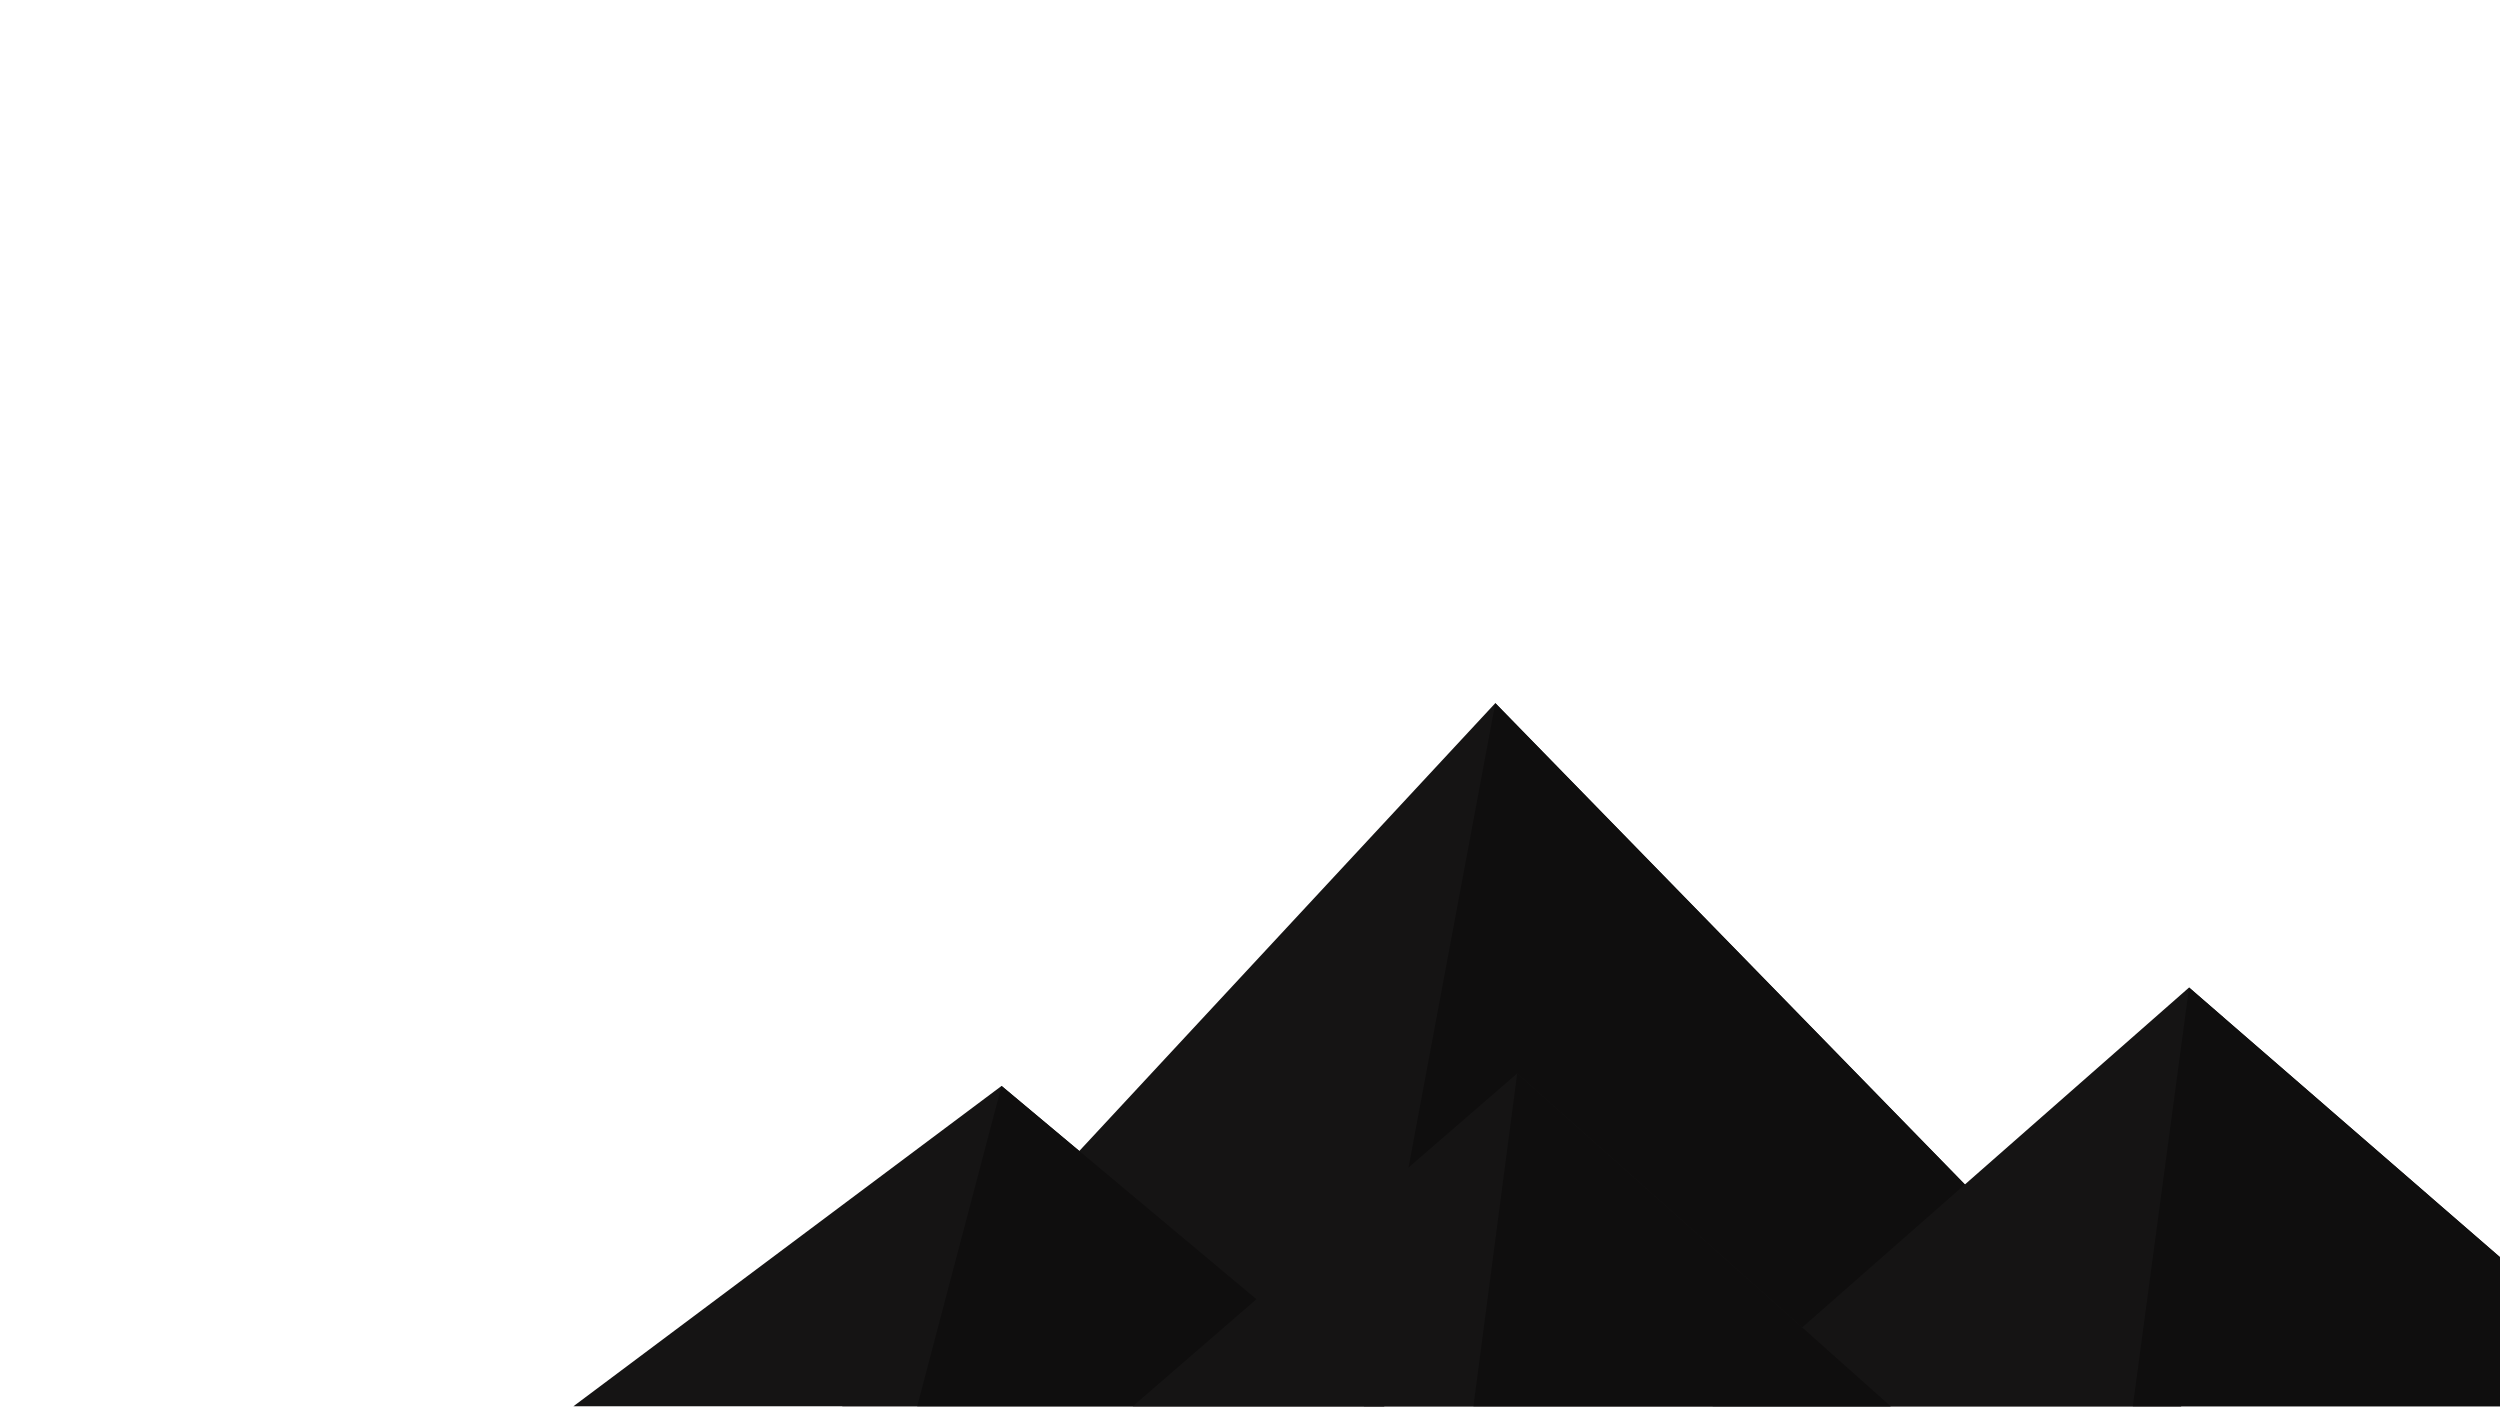
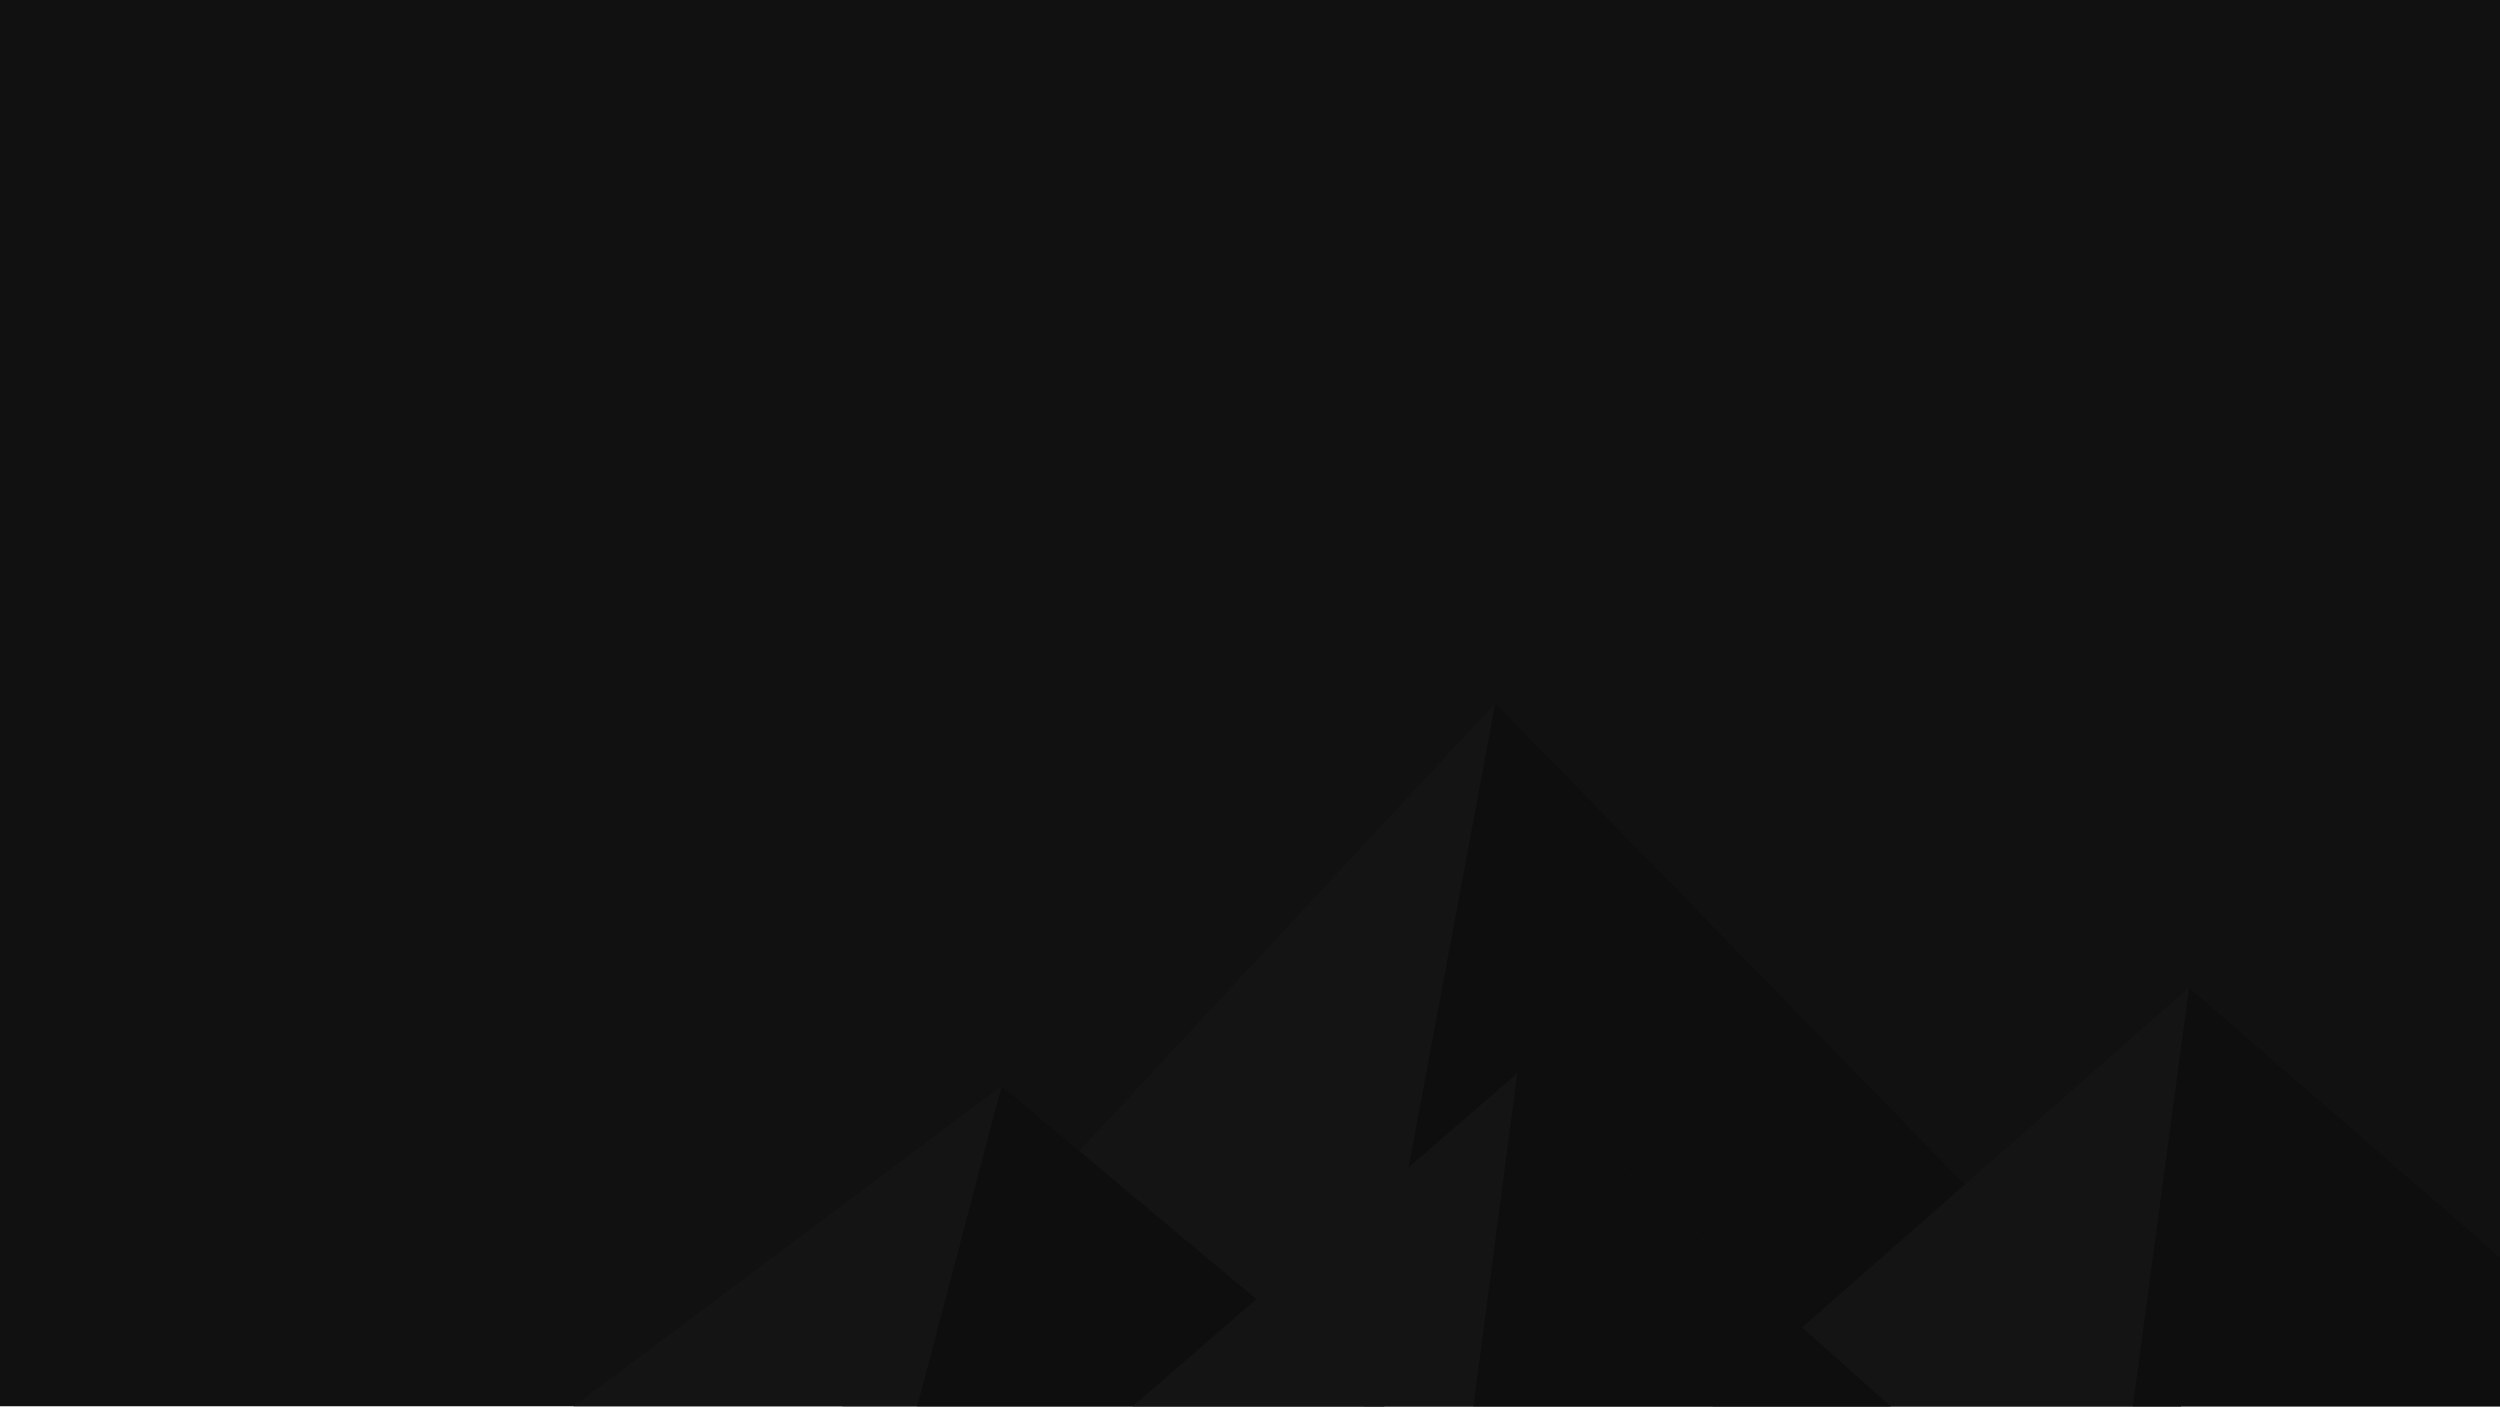
<svg xmlns="http://www.w3.org/2000/svg" viewBox="0 0 1600 900">
+   <rect fill="#111111" width="1600" height="900" />
  <polygon fill="#151414" points="957 450 539 900 1396 900" />
  <polygon fill="#0f0e0e" points="957 450 872.9 900 1396 900" />
  <polygon fill="#151414" points="641 695 886 900 367 900" />
  <polygon fill="#0f0e0e" points="587 900 641 695 886 900" />
  <polygon fill="#151414" points="1710 900 1401 632 1096 900" />
  <polygon fill="#0f0e0e" points="1710 900 1401 632 1365 900" />
  <polygon fill="#151414" points="1210 900 971 687 725 900" />
  <polygon fill="#0f0e0e" points="943 900 1210 900 971 687" />
</svg>
